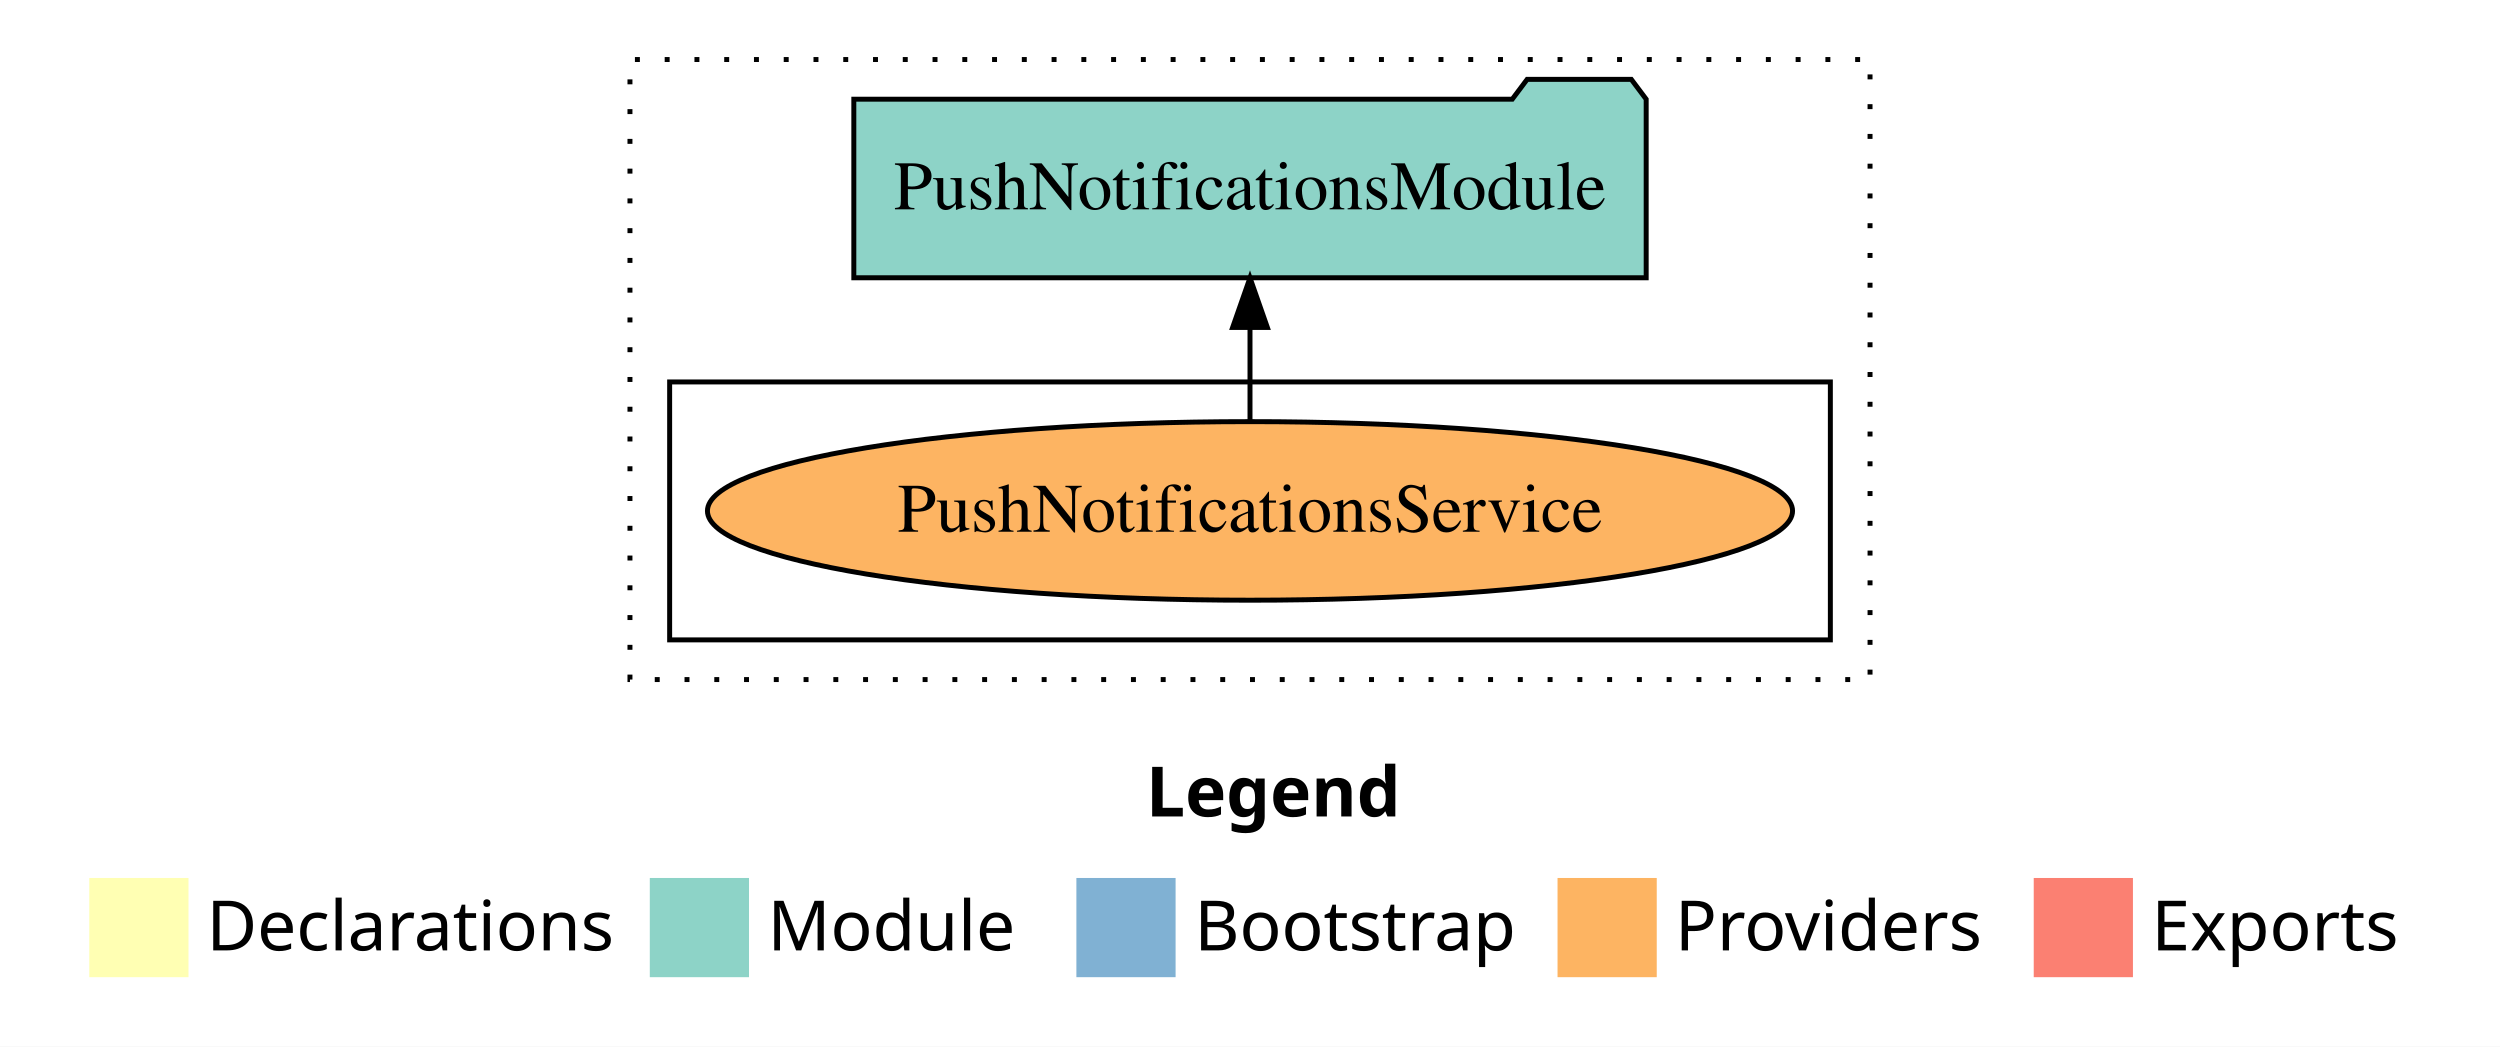
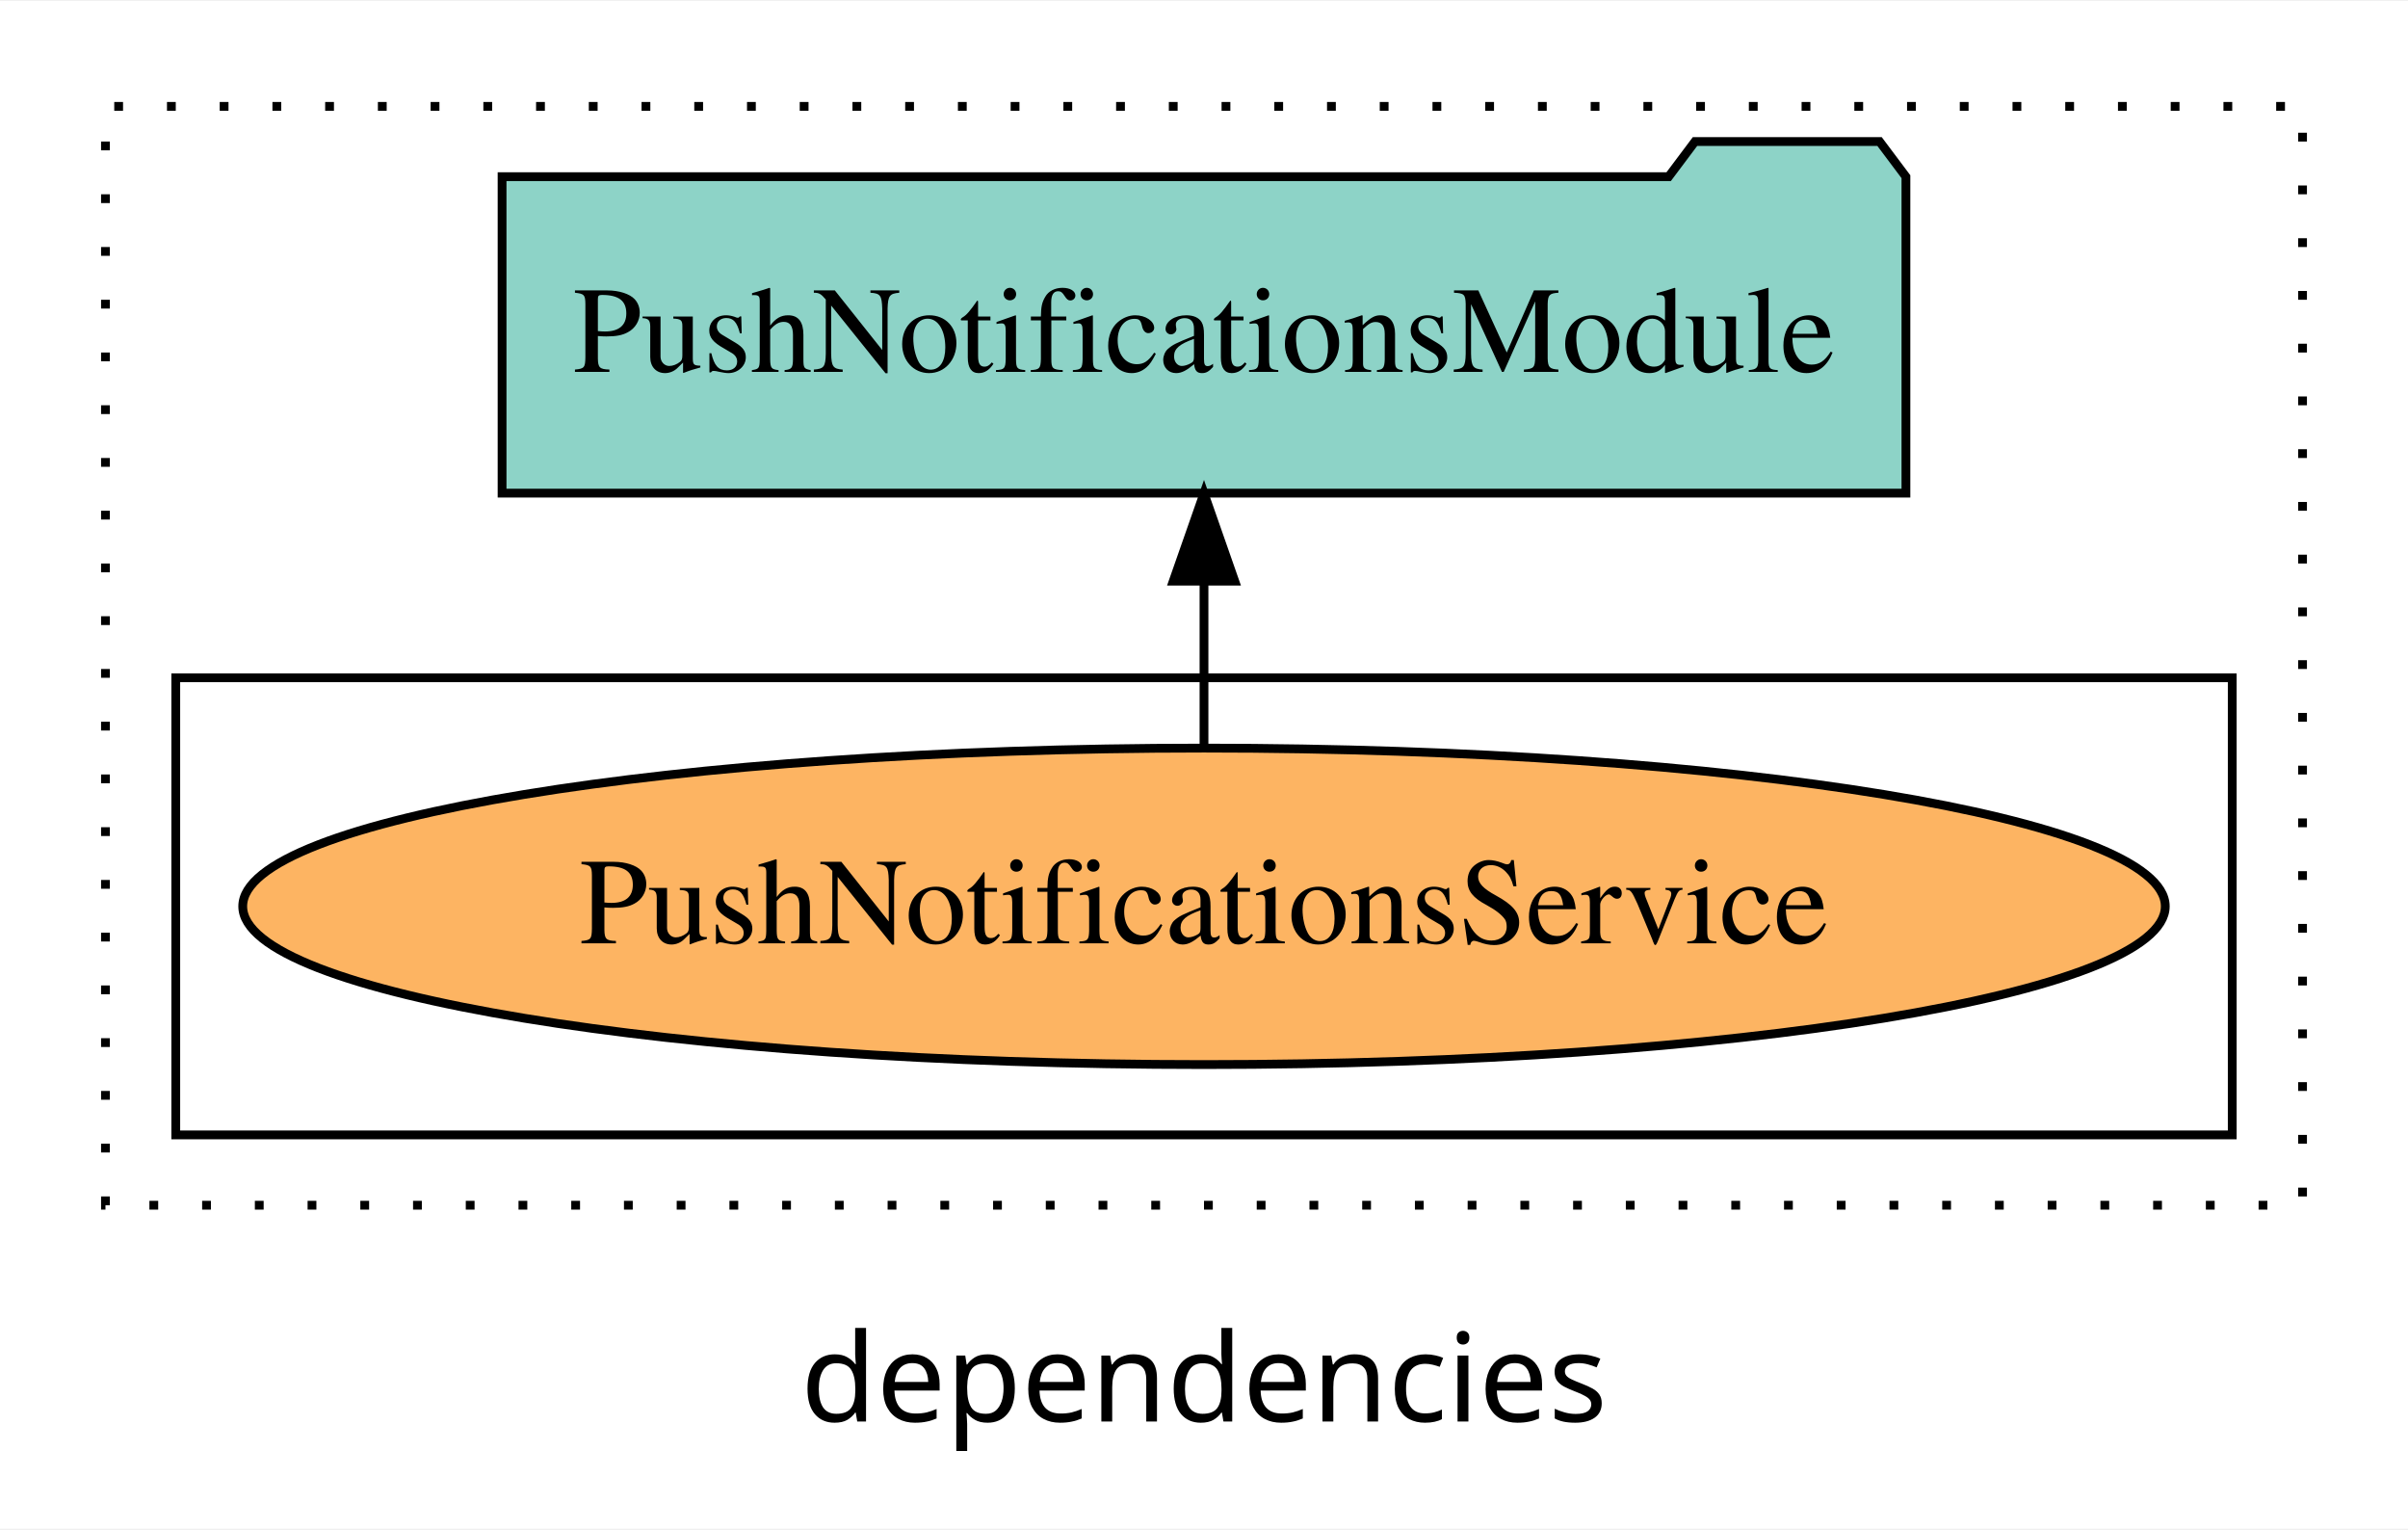
- <svg xmlns="http://www.w3.org/2000/svg" width="504pt" height="211pt" viewBox="0.00 0.00 504.00 211.00">
-   <g id="graph0" class="graph" transform="scale(1 1) rotate(0) translate(4 207)">
-     <polygon fill="white" stroke="transparent" points="-4,4 -4,-207 500,-207 500,4 -4,4" />
-     <text text-anchor="start" x="227.01" y="-42.4" font-family="sans-serif" font-weight="bold" font-size="14.00">Legend</text>
-     <polygon fill="#ffffb3" stroke="transparent" points="14,-10 14,-30 34,-30 34,-10 14,-10" />
-     <text text-anchor="start" x="37.63" y="-15.4" font-family="sans-serif" font-size="14.00">  Declarations</text>
-     <polygon fill="#8dd3c7" stroke="transparent" points="127,-10 127,-30 147,-30 147,-10 127,-10" />
-     <text text-anchor="start" x="150.73" y="-15.4" font-family="sans-serif" font-size="14.00">  Module</text>
-     <polygon fill="#80b1d3" stroke="transparent" points="213,-10 213,-30 233,-30 233,-10 213,-10" />
-     <text text-anchor="start" x="236.78" y="-15.4" font-family="sans-serif" font-size="14.00">  Bootstrap</text>
-     <polygon fill="#fdb462" stroke="transparent" points="310,-10 310,-30 330,-30 330,-10 310,-10" />
-     <text text-anchor="start" x="333.67" y="-15.4" font-family="sans-serif" font-size="14.00">  Providers</text>
-     <polygon fill="#fb8072" stroke="transparent" points="406,-10 406,-30 426,-30 426,-10 406,-10" />
-     <text text-anchor="start" x="429.73" y="-15.4" font-family="sans-serif" font-size="14.00">  Exports</text>
+ <svg xmlns="http://www.w3.org/2000/svg" width="274pt" height="174pt" viewBox="0.00 0.00 274.00 173.80">
+   <g id="graph0" class="graph" transform="scale(1 1) rotate(0) translate(4 169.8)">
+     <polygon fill="white" stroke="transparent" points="-4,4 -4,-169.8 270,-169.8 270,4 -4,4" />
+     <text text-anchor="middle" x="133" y="-8.2" font-family="sans-serif" font-size="14.00">dependencies</text>
    <g id="clust1" class="cluster">
-       <polygon fill="none" stroke="black" stroke-dasharray="1,5" points="123,-70 123,-195 373,-195 373,-70 123,-70" />
+       <polygon fill="none" stroke="black" stroke-dasharray="1,5" points="8,-32.8 8,-157.8 258,-157.8 258,-32.8 8,-32.8" />
    </g>
    <g id="clust6" class="cluster">
-       <polygon fill="none" stroke="black" points="131,-78 131,-130 365,-130 365,-78 131,-78" />
+       <polygon fill="none" stroke="black" points="16,-40.8 16,-92.8 250,-92.8 250,-40.8 16,-40.8" />
    </g>
    <g id="node1" class="node">
-       <ellipse fill="#fdb462" stroke="black" cx="248" cy="-104" rx="109.38" ry="18" />
-       <text text-anchor="middle" x="248" y="-99.8" font-family="Times,serif" font-size="14.00">PushNotificationsService</text>
+       <ellipse fill="#fdb462" stroke="black" cx="133" cy="-66.8" rx="109.38" ry="18" />
+       <text text-anchor="middle" x="133" y="-62.6" font-family="Times,serif" font-size="14.00">PushNotificationsService</text>
    </g>
    <g id="node2" class="node">
-       <polygon fill="#8dd3c7" stroke="black" points="327.87,-187 324.87,-191 303.87,-191 300.87,-187 168.13,-187 168.13,-151 327.87,-151 327.87,-187" />
-       <text text-anchor="middle" x="248" y="-164.8" font-family="Times,serif" font-size="14.00">PushNotificationsModule</text>
+       <polygon fill="#8dd3c7" stroke="black" points="212.87,-149.8 209.87,-153.8 188.87,-153.8 185.87,-149.8 53.13,-149.8 53.13,-113.8 212.87,-113.8 212.87,-149.8" />
+       <text text-anchor="middle" x="133" y="-127.6" font-family="Times,serif" font-size="14.00">PushNotificationsModule</text>
    </g>
    <g id="edge1" class="edge">
-       <path fill="none" stroke="black" d="M248,-122.11C248,-122.11 248,-140.99 248,-140.99" />
-       <polygon fill="black" stroke="black" points="244.5,-140.99 248,-150.99 251.5,-140.99 244.5,-140.99" />
+       <path fill="none" stroke="black" d="M133,-84.91C133,-84.91 133,-103.79 133,-103.79" />
+       <polygon fill="black" stroke="black" points="129.5,-103.79 133,-113.79 136.5,-103.79 129.5,-103.79" />
    </g>
  </g>
</svg>
